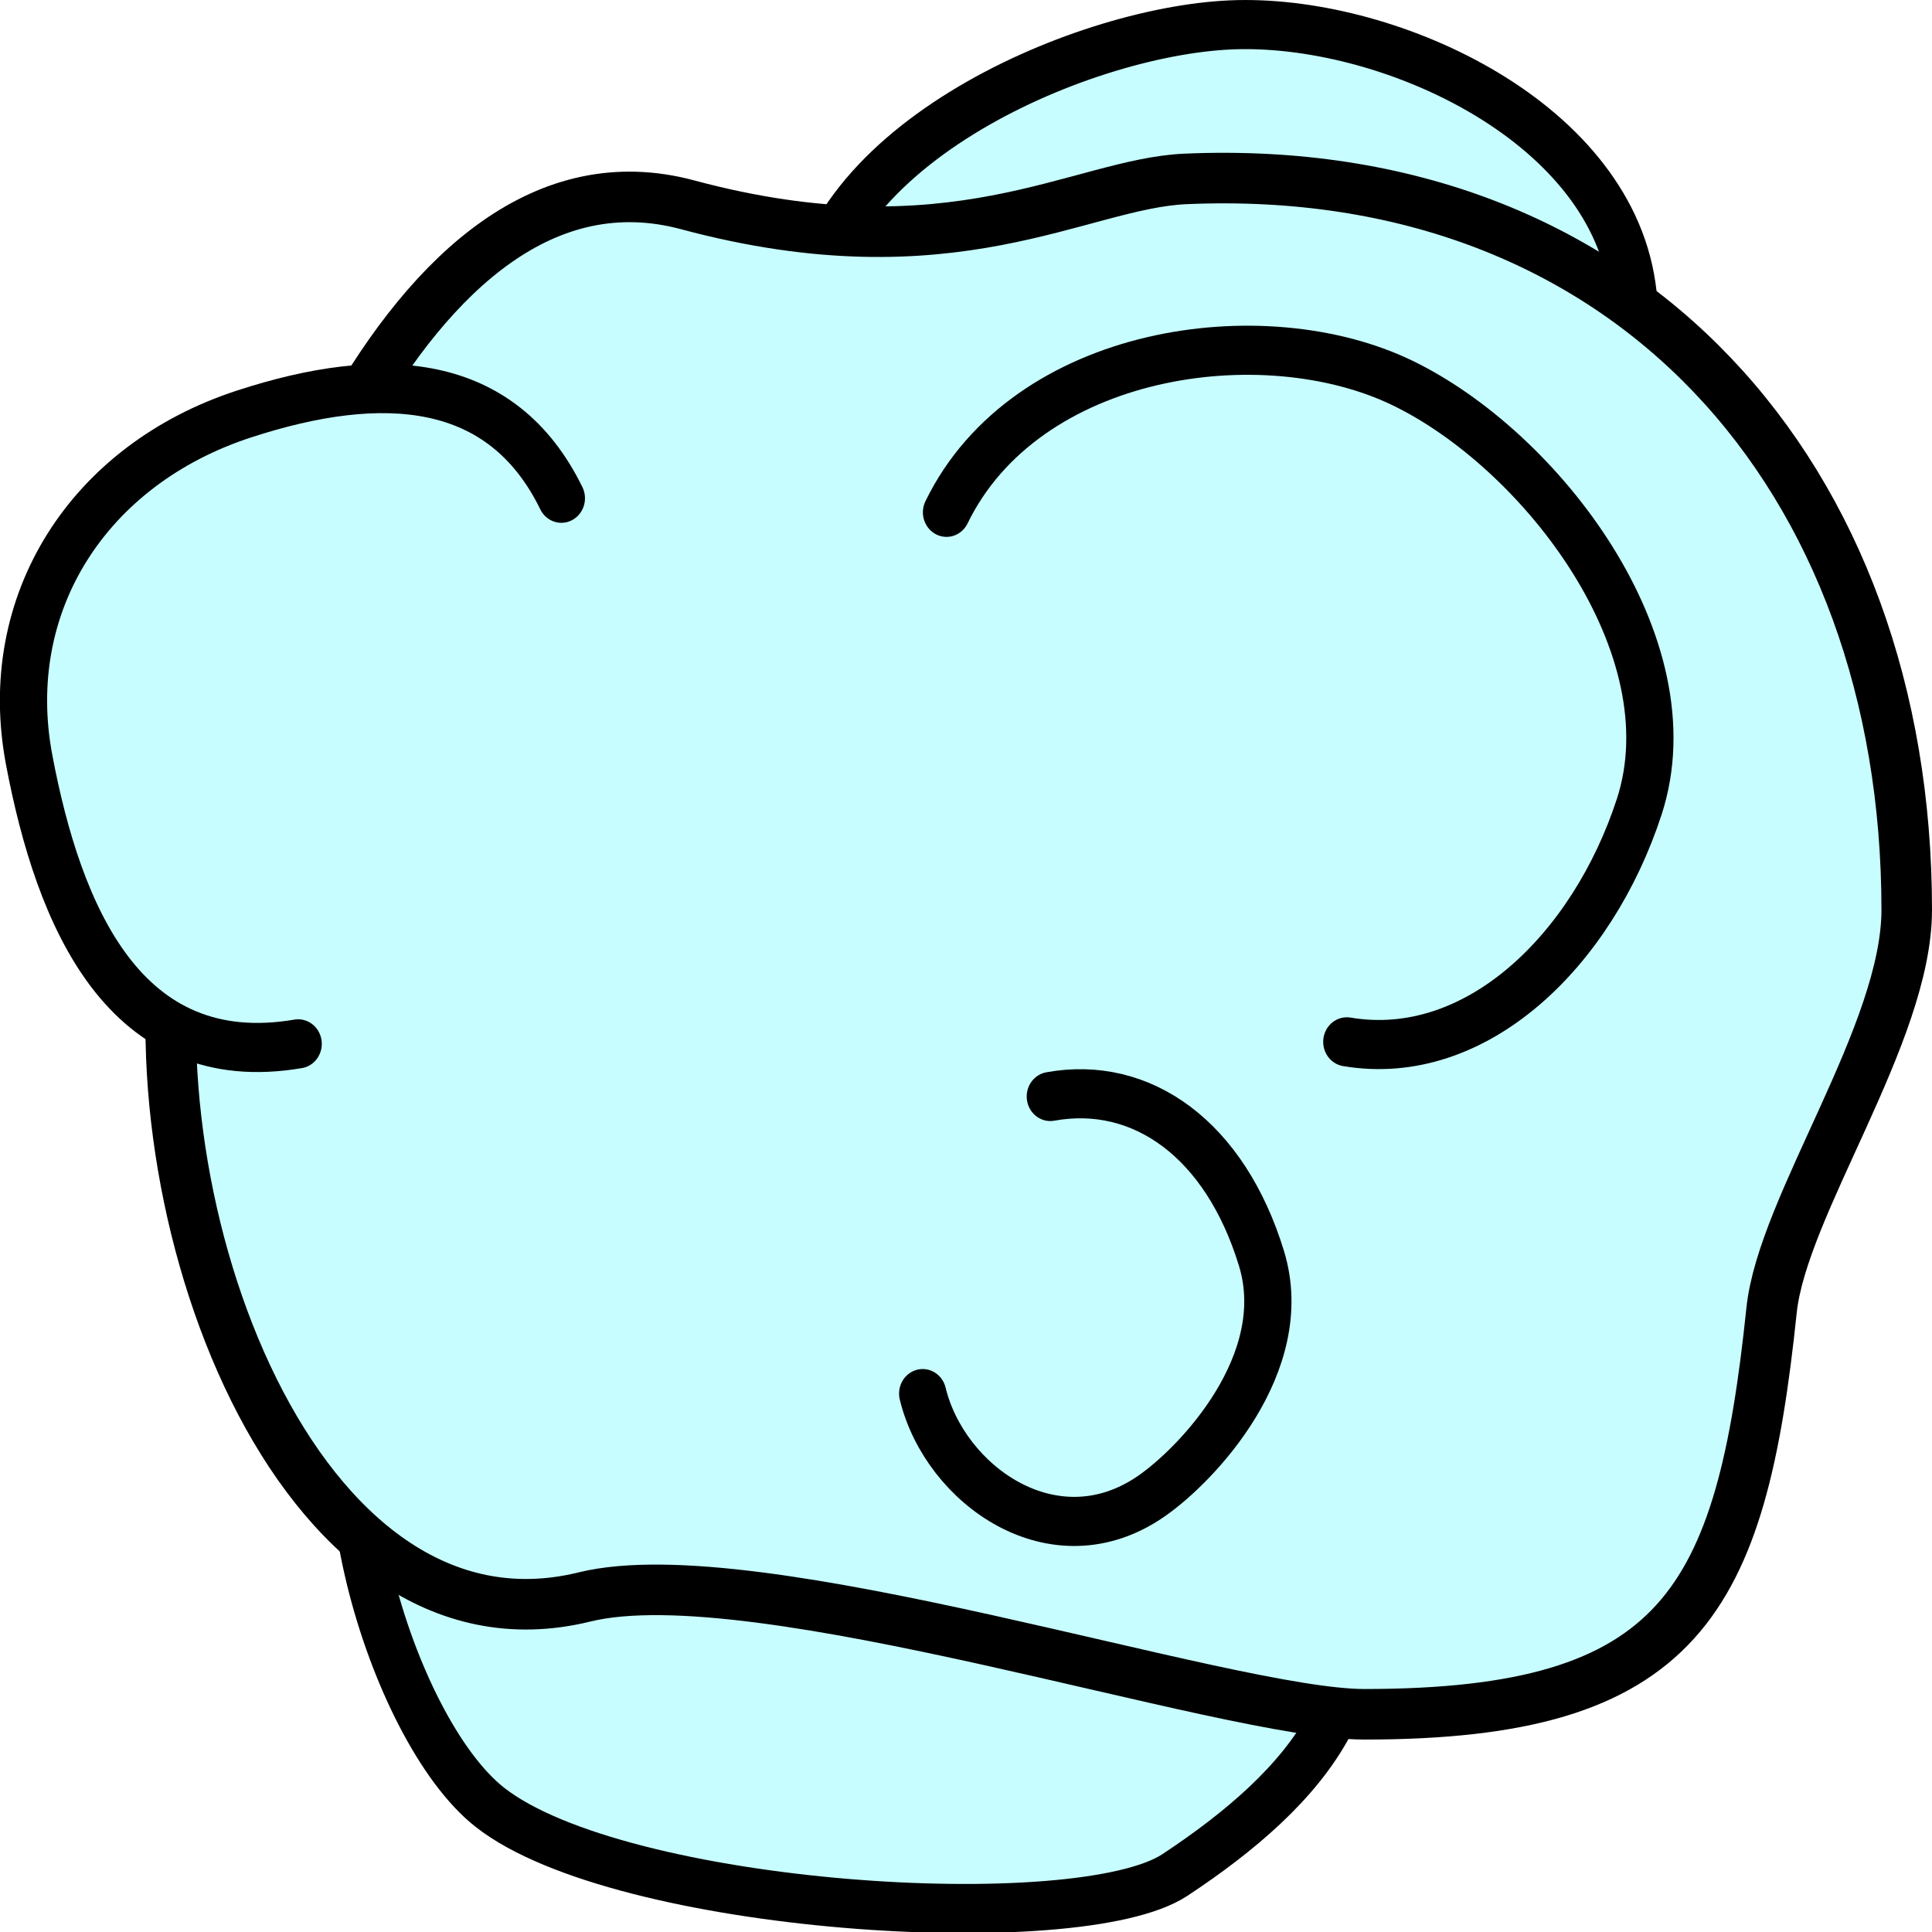
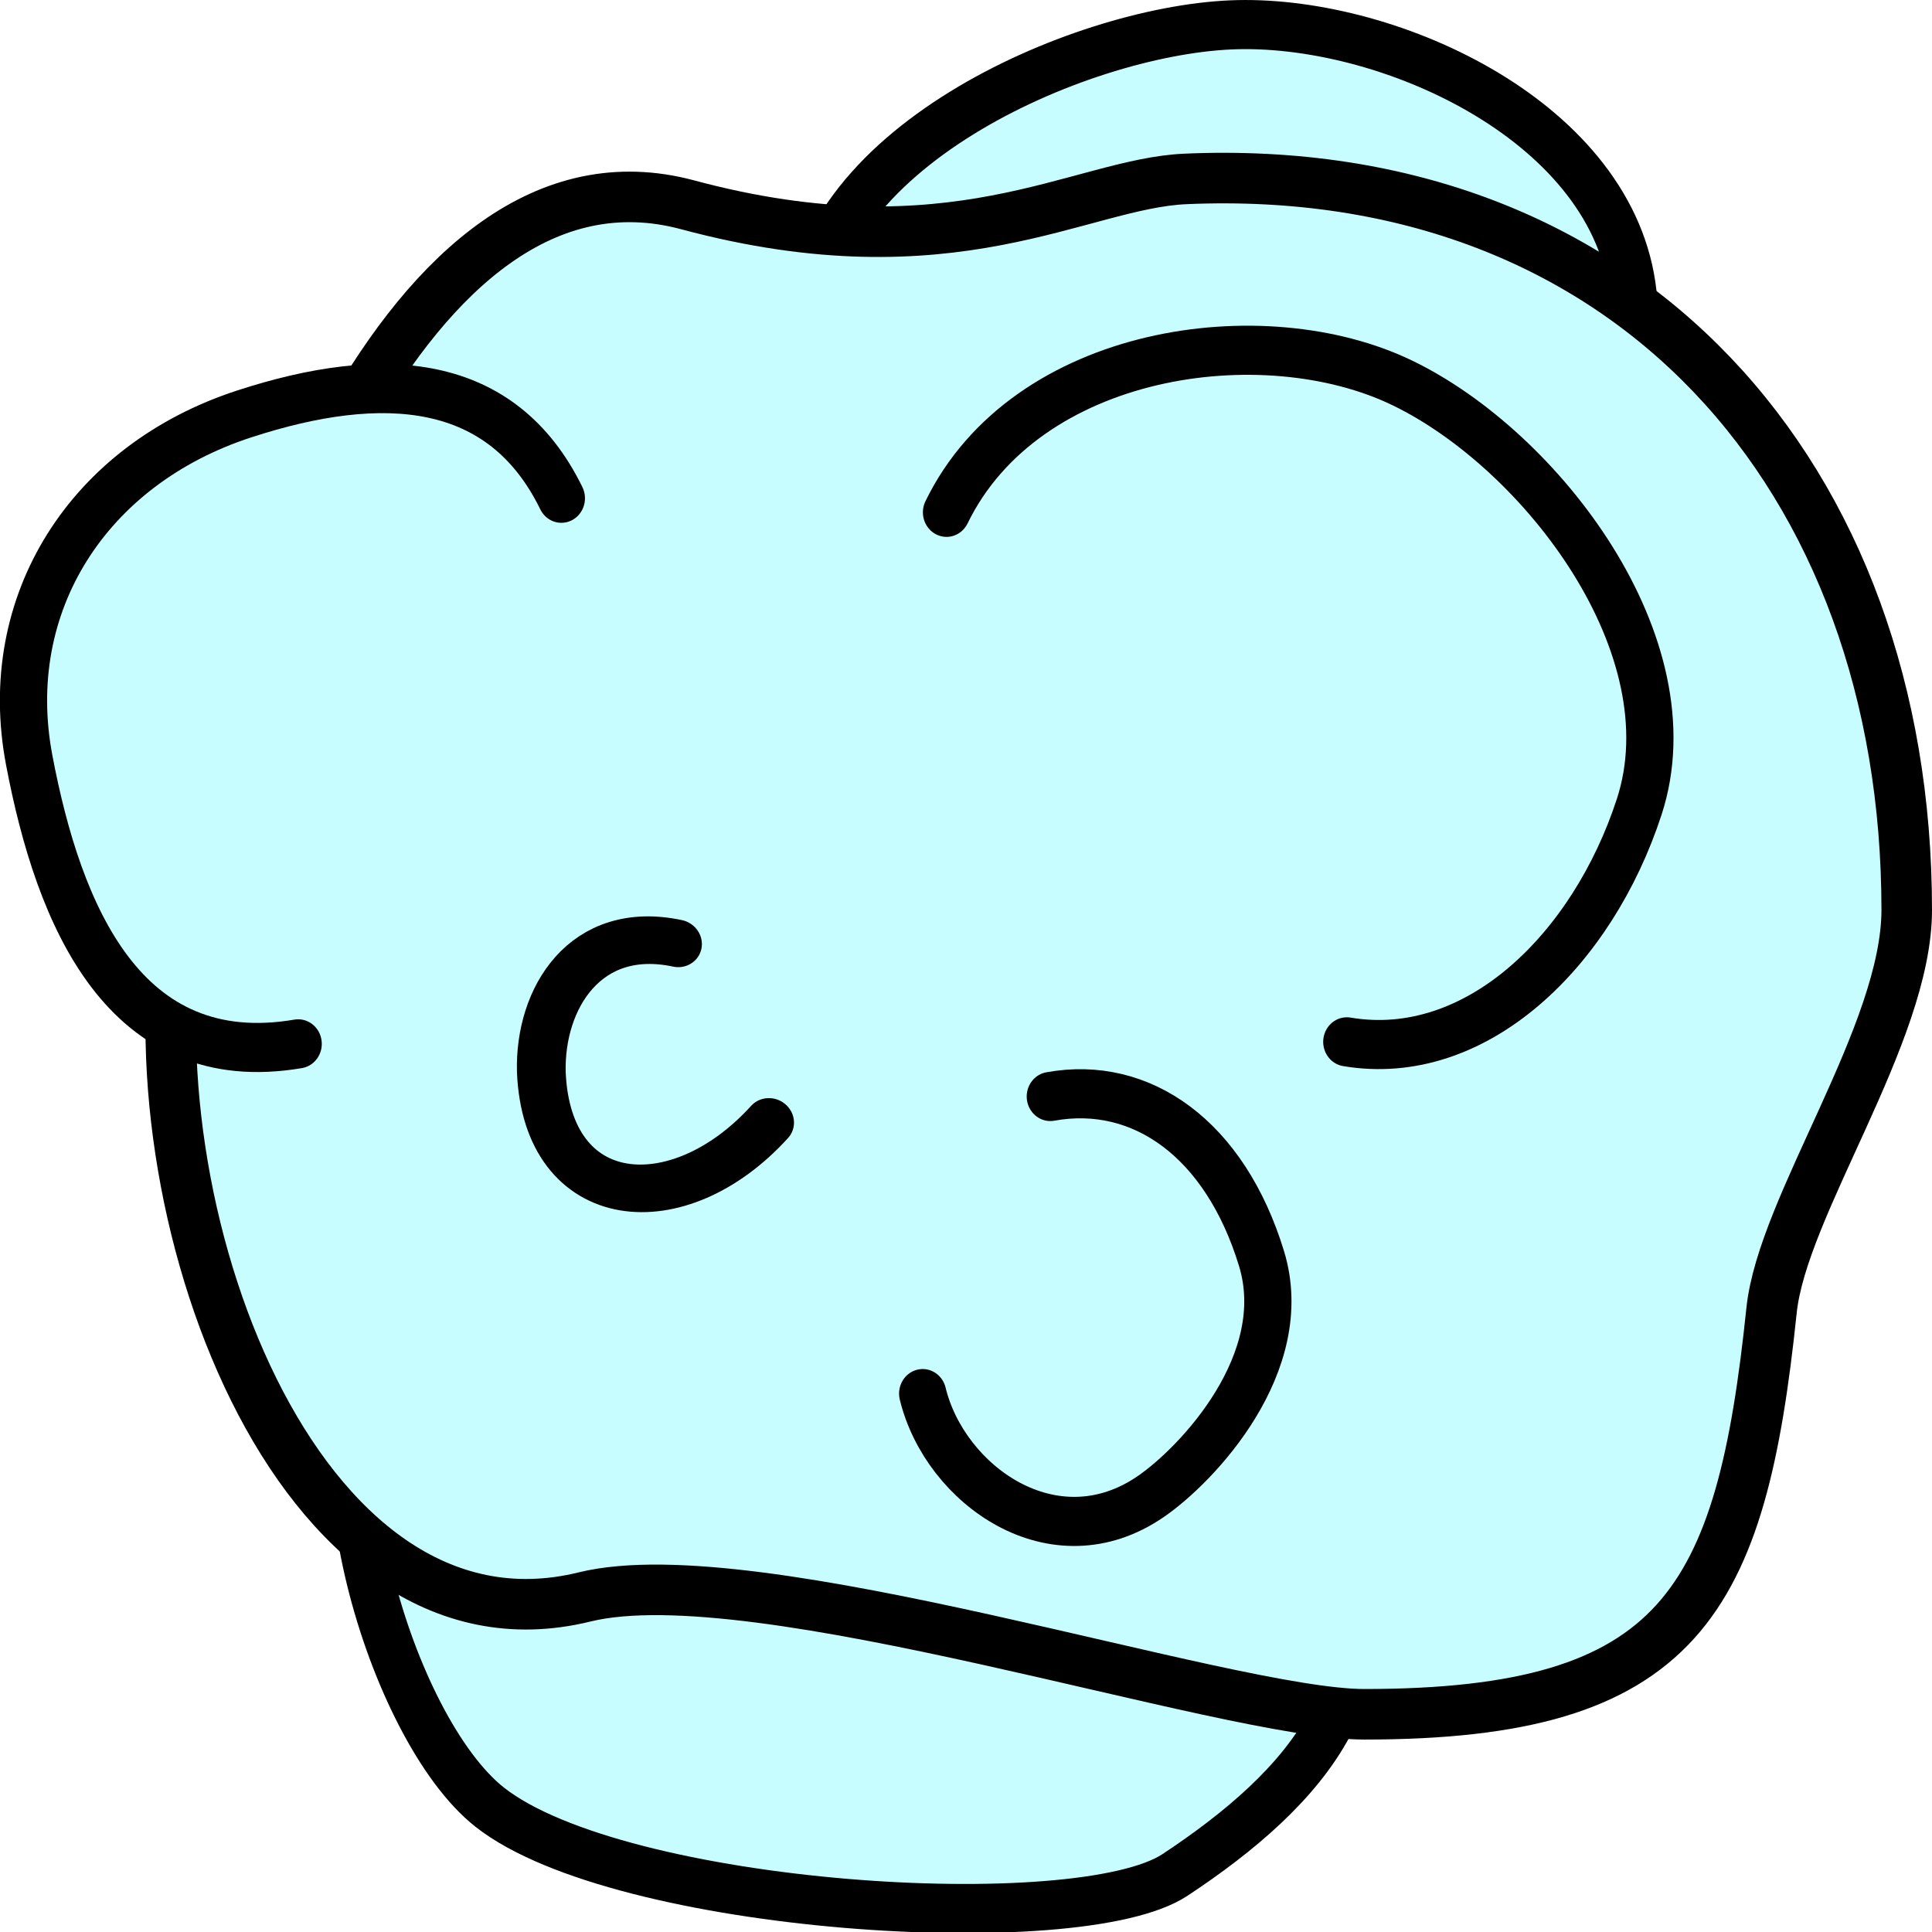
<svg xmlns="http://www.w3.org/2000/svg" width="200pt" height="200pt" viewBox="0 0 70.556 70.556" version="1.1" id="svg5">
  <defs id="defs2">
    </defs>
  <g id="layer1" style="display:inline">
    <path id="path5883-7-7" style="display:inline;fill:#c7fdff;fill-opacity:1;stroke:#000000;stroke-width:1.681;stroke-linecap:round;stroke-linejoin:round" d="m 28.472,58.931 c -6.178,1.014 -11.655,-7.881 -12.71,-13.239 -1.056,-5.358 1.123,-13.739 6.662,-15.475 4.946,-1.55 10.168,2.36 12.281,6.519" class="UnoptimicedTransforms" transform="matrix(-0.1553221,1.054707,-1.014177,-0.1615294,93.72926,-8.334517)" />
    <path id="path5883-7-7-8" style="display:inline;fill:#c7fdff;fill-opacity:1;stroke:#000000;stroke-width:1.681;stroke-linecap:round;stroke-linejoin:round" d="m 21.54,62.05 c -6.178,1.014 -8.368,-3.934 -9.348,-9.307 -0.728,-3.985 6.336,-18.763 11.326,-21.728 3.823,-2.271 14.331,-1.352 16.444,2.808" class="UnoptimicedTransforms" transform="matrix(-0.3858975,-0.9886565,0.9506642,-0.4013195,-2.52755,101.6936)" />
    <path id="path1465" style="display:inline;fill:#c7fdff;fill-opacity:1;stroke:#000000;stroke-width:1.846;stroke-linecap:round;stroke-linejoin:round" d="m 69.633,33.231 c 0,4.518 -4.537,10.796 -4.936,14.622 -1.111,10.646 -3.307,14.752 -14.87,14.752 -5.07,0 -22.212,-5.826 -28.484,-4.284 C 10.771,60.919 4.632,43.891 6.6,33.231 8.564,22.596 14.775,4.703 25.114,7.48 34.807,10.084 39.433,6.702 43.29,6.534 59.469,5.827 69.633,17.428 69.633,33.231 Z" />
    <path id="path5883-7-7-9" style="display:inline;fill:#c7fdff;fill-opacity:1;stroke:#000000;stroke-width:1.681;stroke-linecap:round;stroke-linejoin:round;stroke-dasharray:none" d="m 28.472,58.931 c -6.178,1.014 -12.092,-5.143 -13.148,-10.502 -1.056,-5.358 1.21,-13.62 6.749,-15.355 4.946,-1.55 10.519,-0.498 12.632,3.662" class="UnoptimicedTransforms" transform="matrix(-0.6050898,0.8616939,-0.8285805,-0.6292716,100.6233,31.25933)" />
    <path id="path5883-7-7-9-7" style="display:inline;fill:#c7fdff;fill-opacity:1;stroke:#000000;stroke-width:1.681;stroke-linecap:round;stroke-linejoin:round" d="m 26.157,54.945 c -3.298,-0.056 -5.832,-2.606 -6.335,-6.865 -0.439,-3.719 3.564,-6.487 5.401,-7.253 3.819,-1.593 7.131,1.766 7.315,4.99" class="UnoptimicedTransforms" transform="matrix(-1.007549,0.2014554,-0.1937138,-1.047814,75.35527,92.34632)" />
+     <path id="path5883-7-7-9-7-6" style="display:inline;fill:#c7fdff;fill-opacity:1;stroke:#000000;stroke-width:1.681;stroke-linecap:round;stroke-linejoin:round" d="m 27.592,52.393 c -4.302,-2.176 -5.134,-6.632 -0.415,-8.004 2.519,-0.693 5.499,0.204 5.683,3.429" class="UnoptimicedTransforms" transform="matrix(0.2545925,-0.9954502,1.028396,0.2790029,-32.79958,53.82037)" />
    <path id="path5883-7" style="display:inline;fill:#c7fdff;fill-opacity:1;stroke:#000000;stroke-width:1.681;stroke-linecap:round;stroke-linejoin:round" d="m 25.337,55.41 c -6.178,1.014 -8.52,-4.359 -9.575,-9.718 -1.056,-5.358 2.113,-10.105 7.651,-11.841 4.946,-1.55 9.179,-1.274 11.292,2.885" class="UnoptimicedTransforms" transform="matrix(1.026002,0,0,1.067005,-15.1067,-21.00151)" />
  </g>
</svg>
